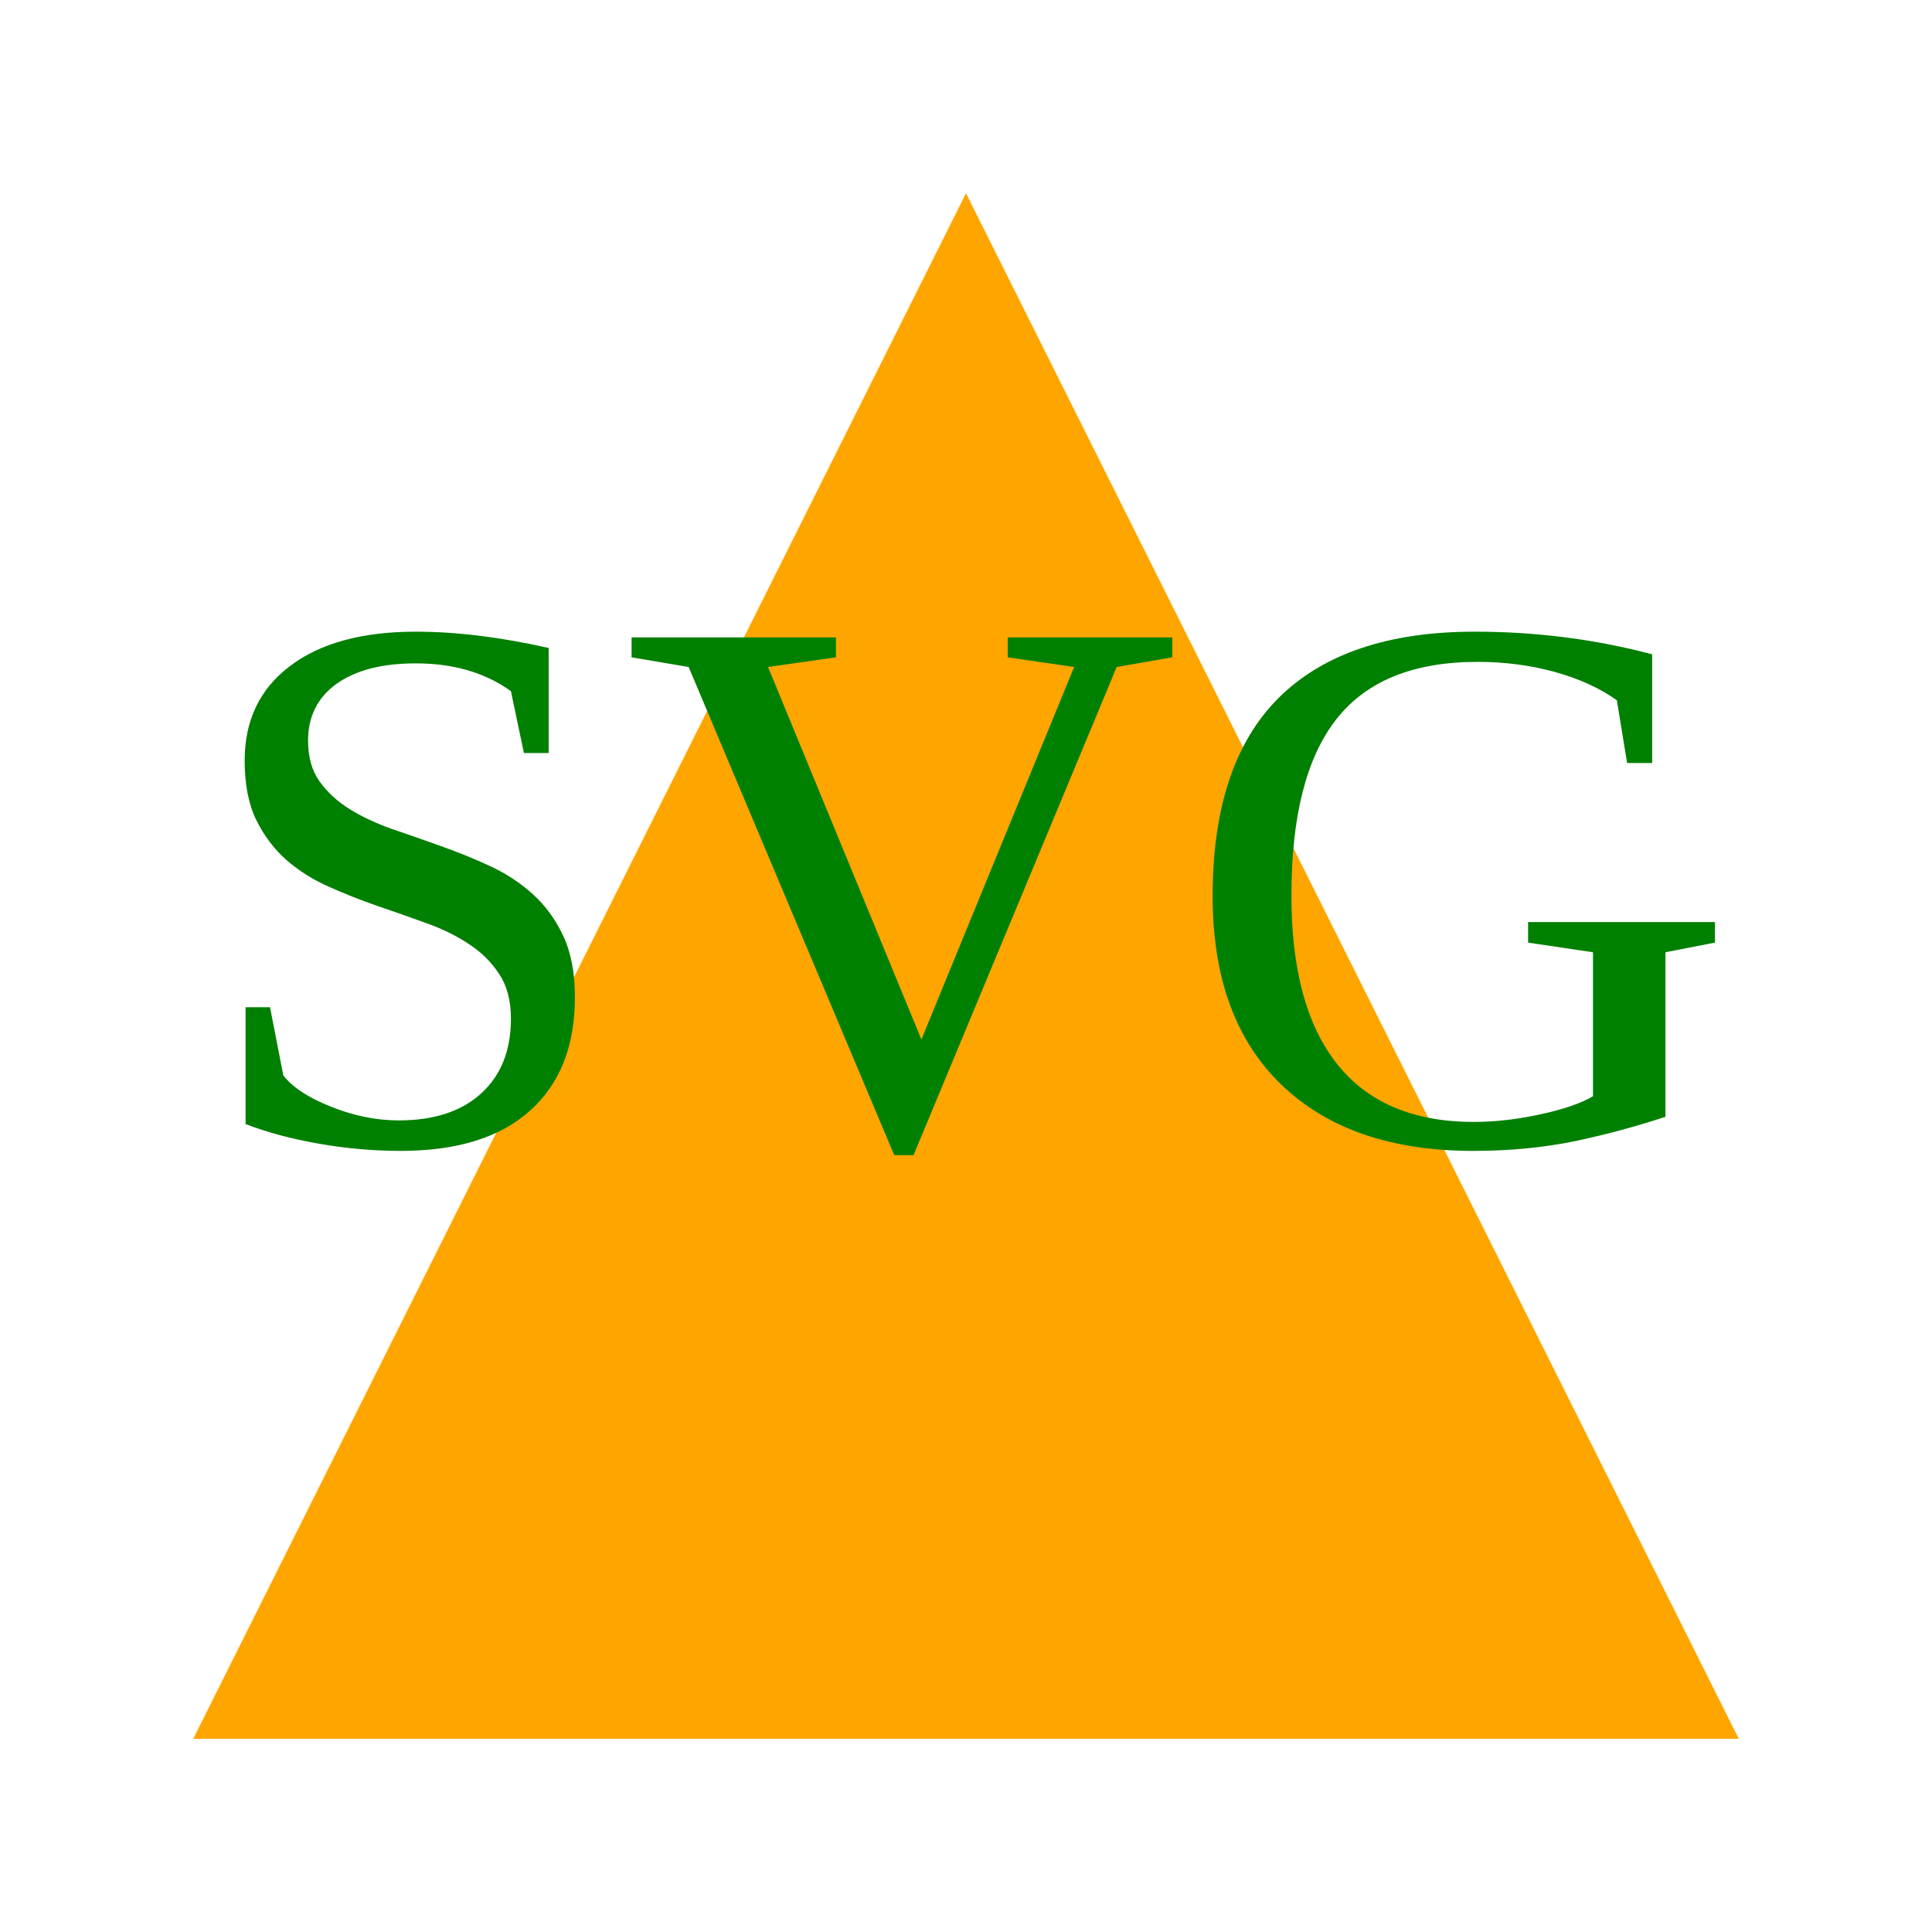
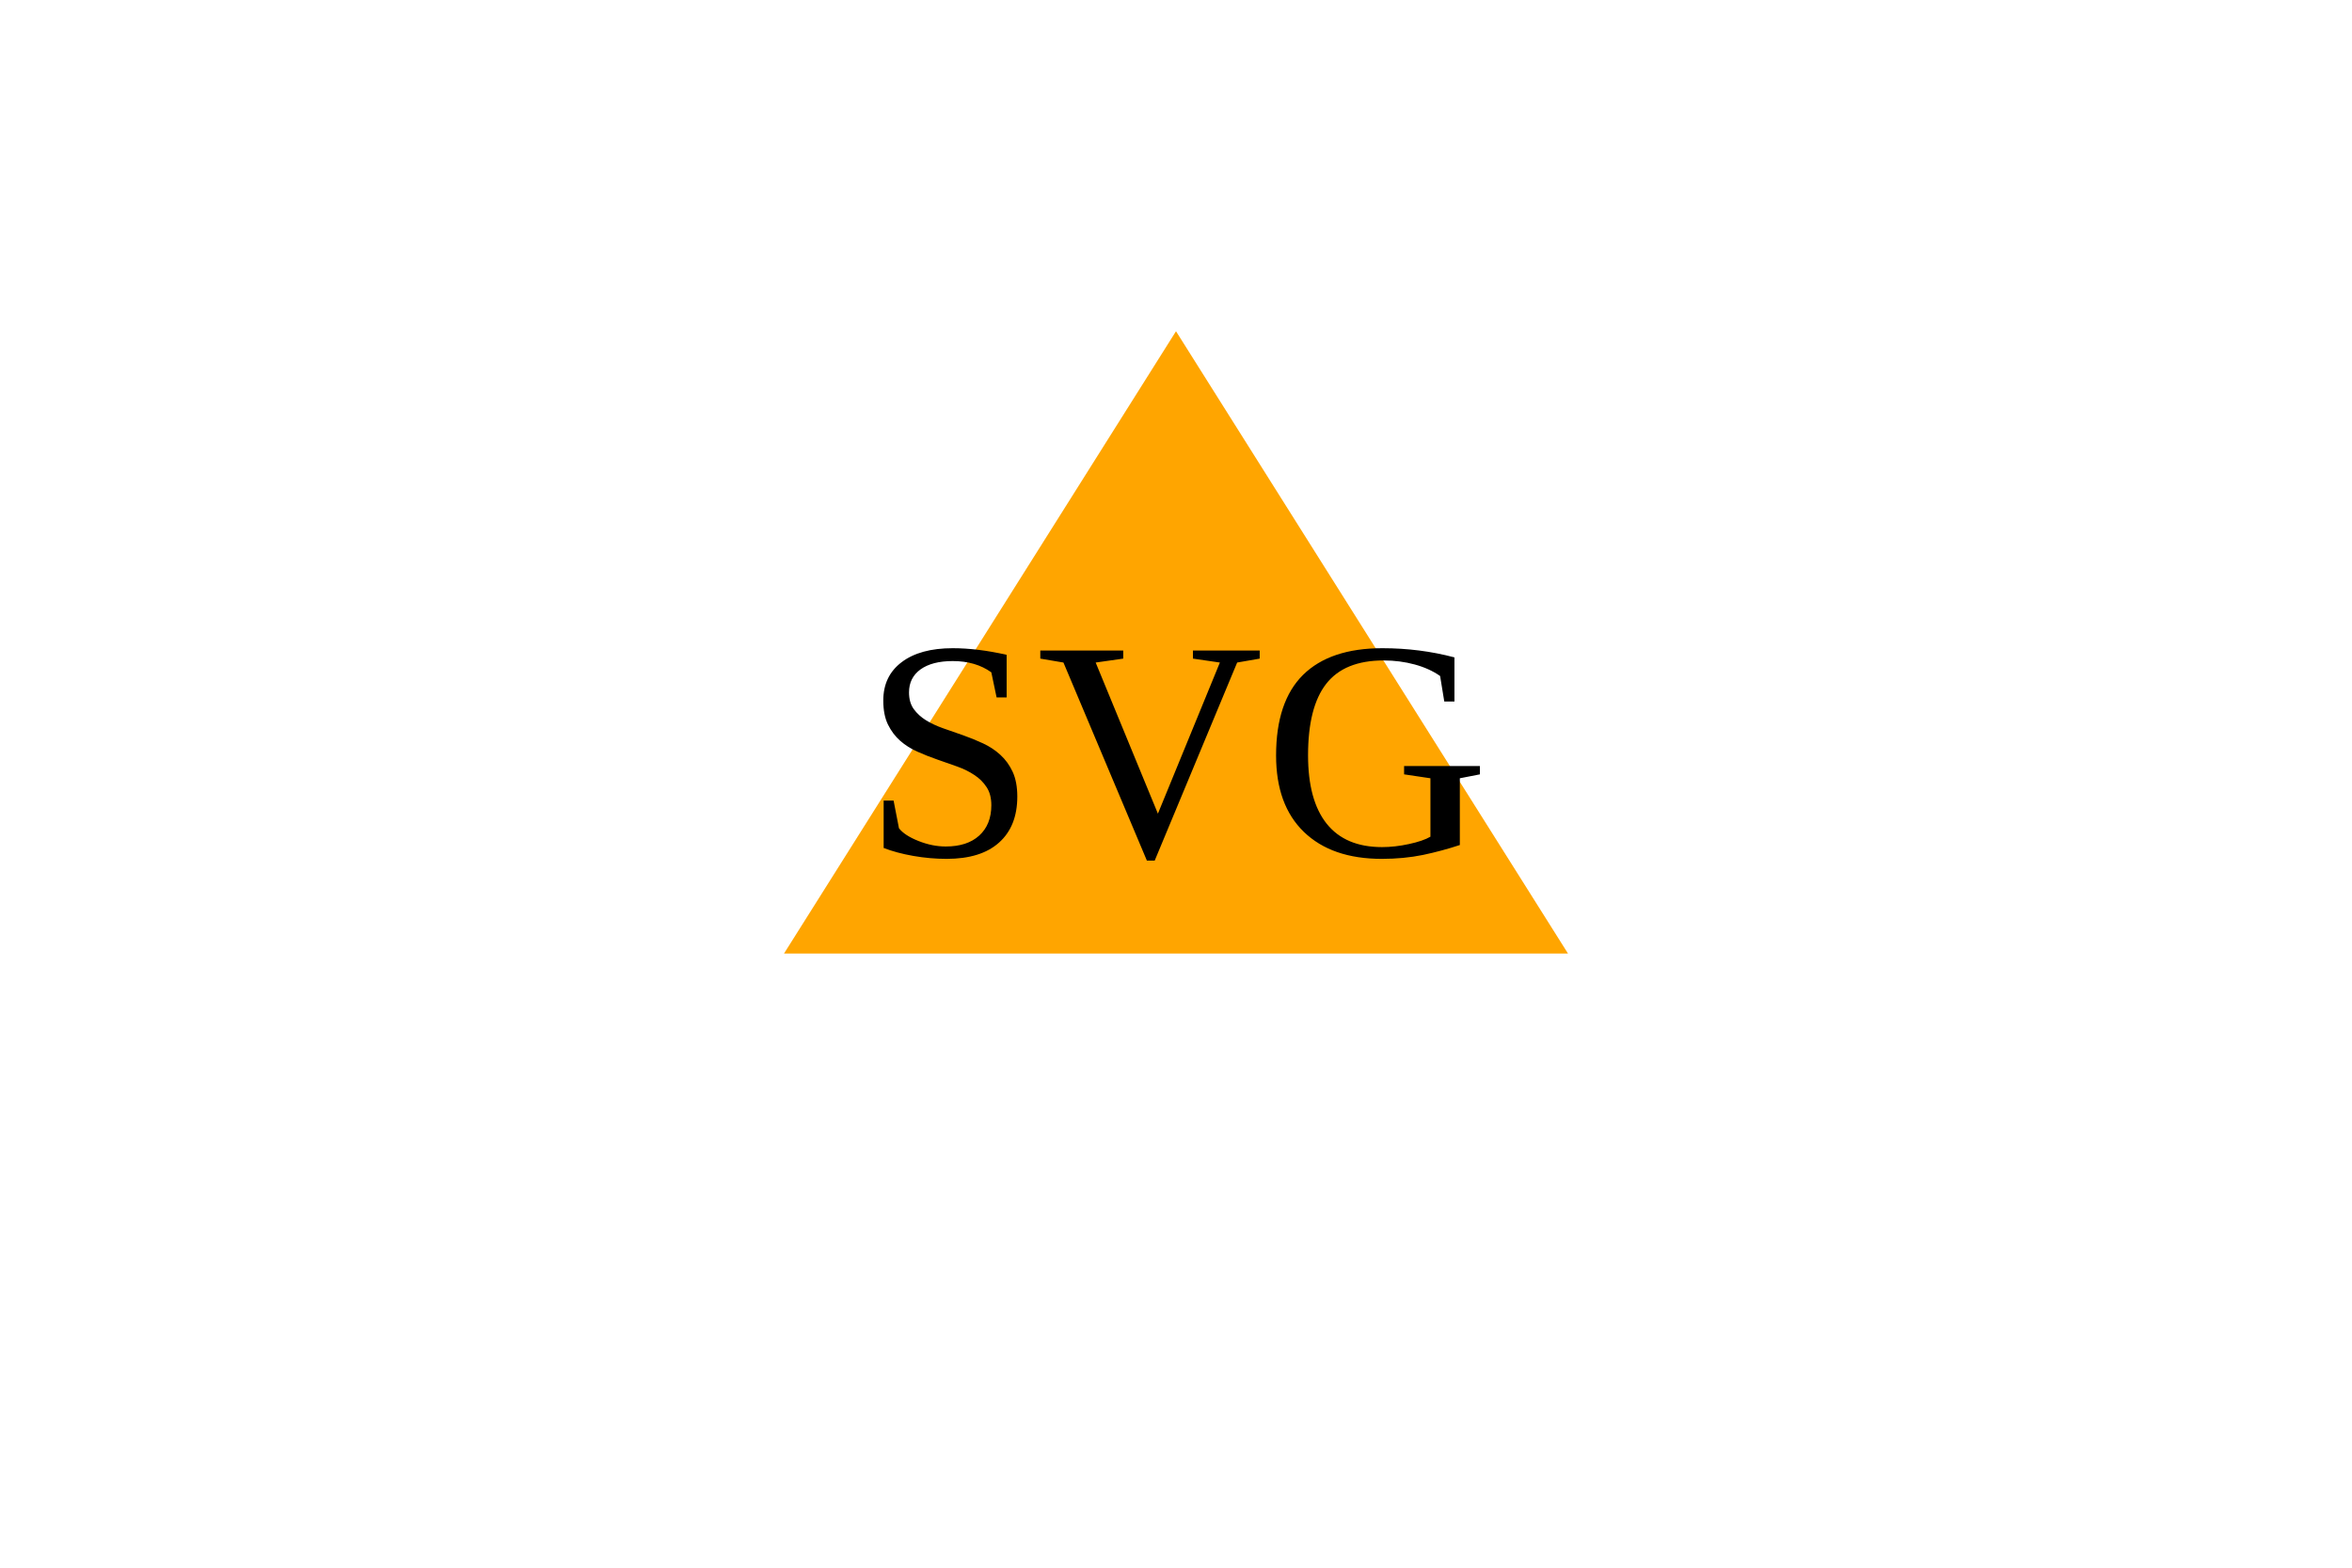
- <svg xmlns="http://www.w3.org/2000/svg" version="1.1" width="100" height="100">
-   <g>Triangle<polygon points="50,10 10,90 90,90" fill="orange" />
-     <text x="50%" y="50%" dominant-baseline="middle" text-anchor="middle" font-size="40" fill="green">SVG</text>
+ <svg xmlns="http://www.w3.org/2000/svg" version="1.1" width="300" height="200">
+   <g>
+     <polygon points="150,42.26 100,121.65 200,121.65" fill="orange" />
+     <text x="50%" y="50%" dominant-baseline="middle" text-anchor="middle" font-size="40" fill="black">SVG</text>
  </g>
</svg>
